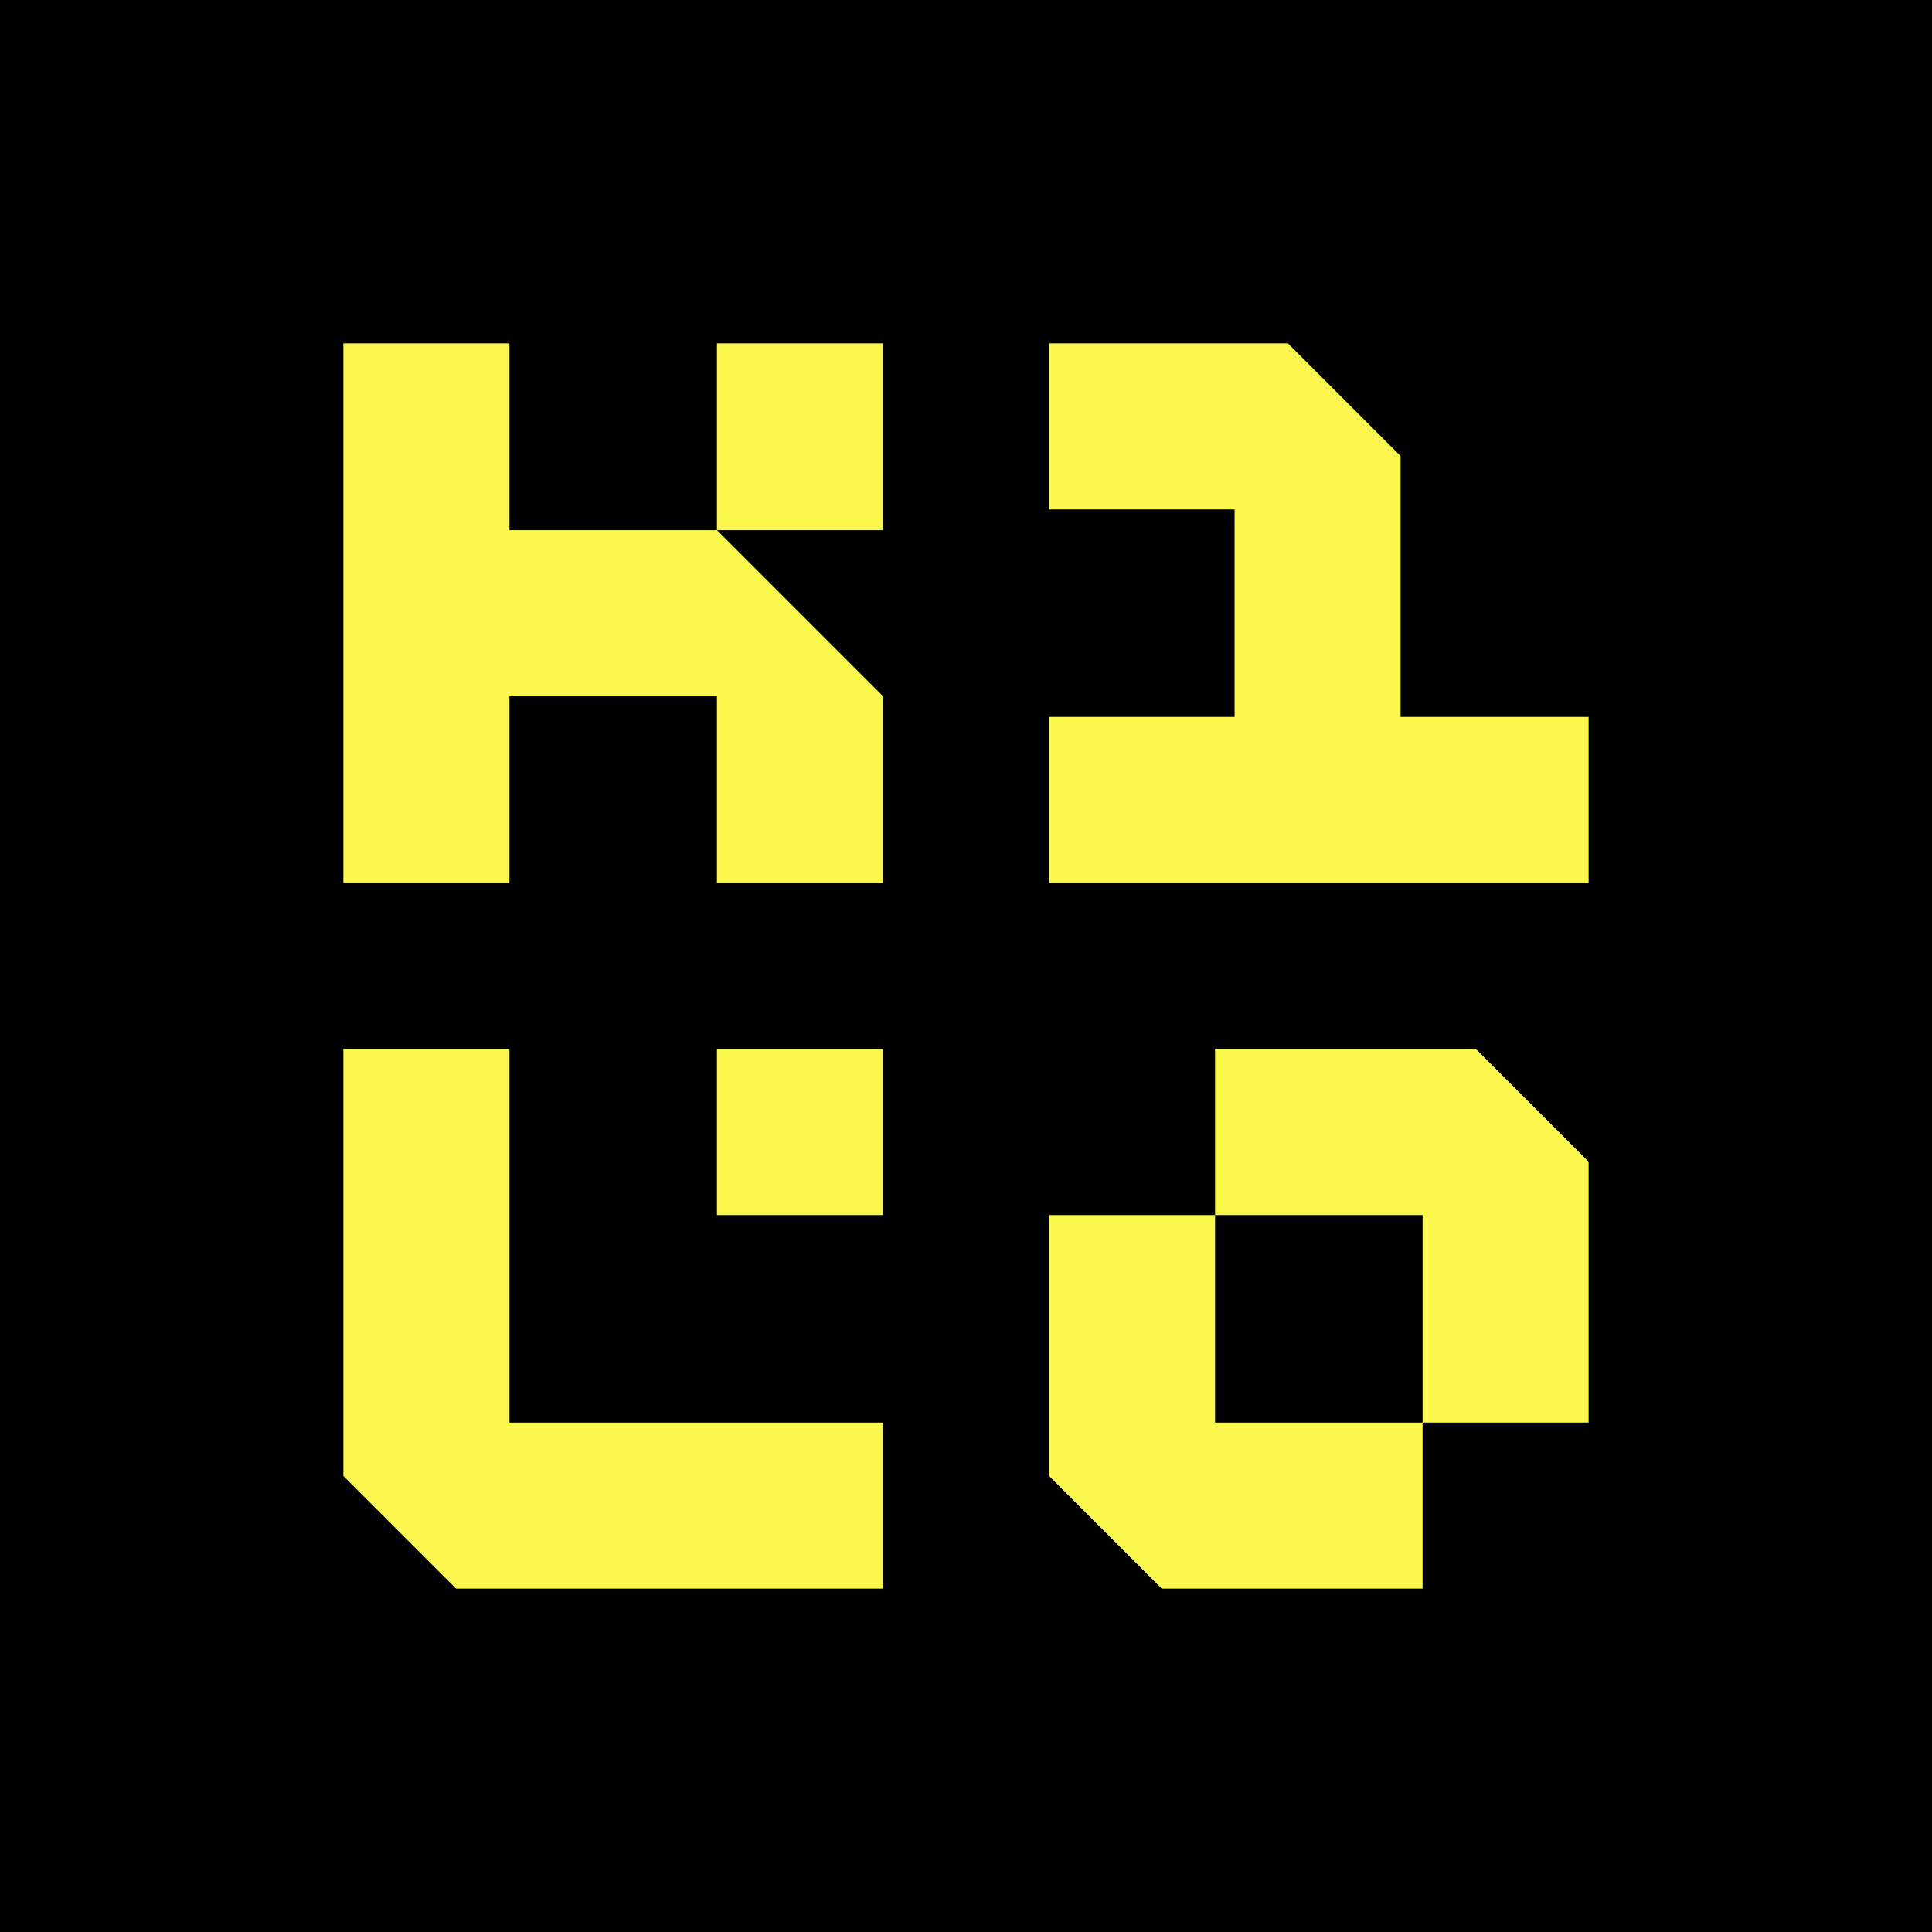
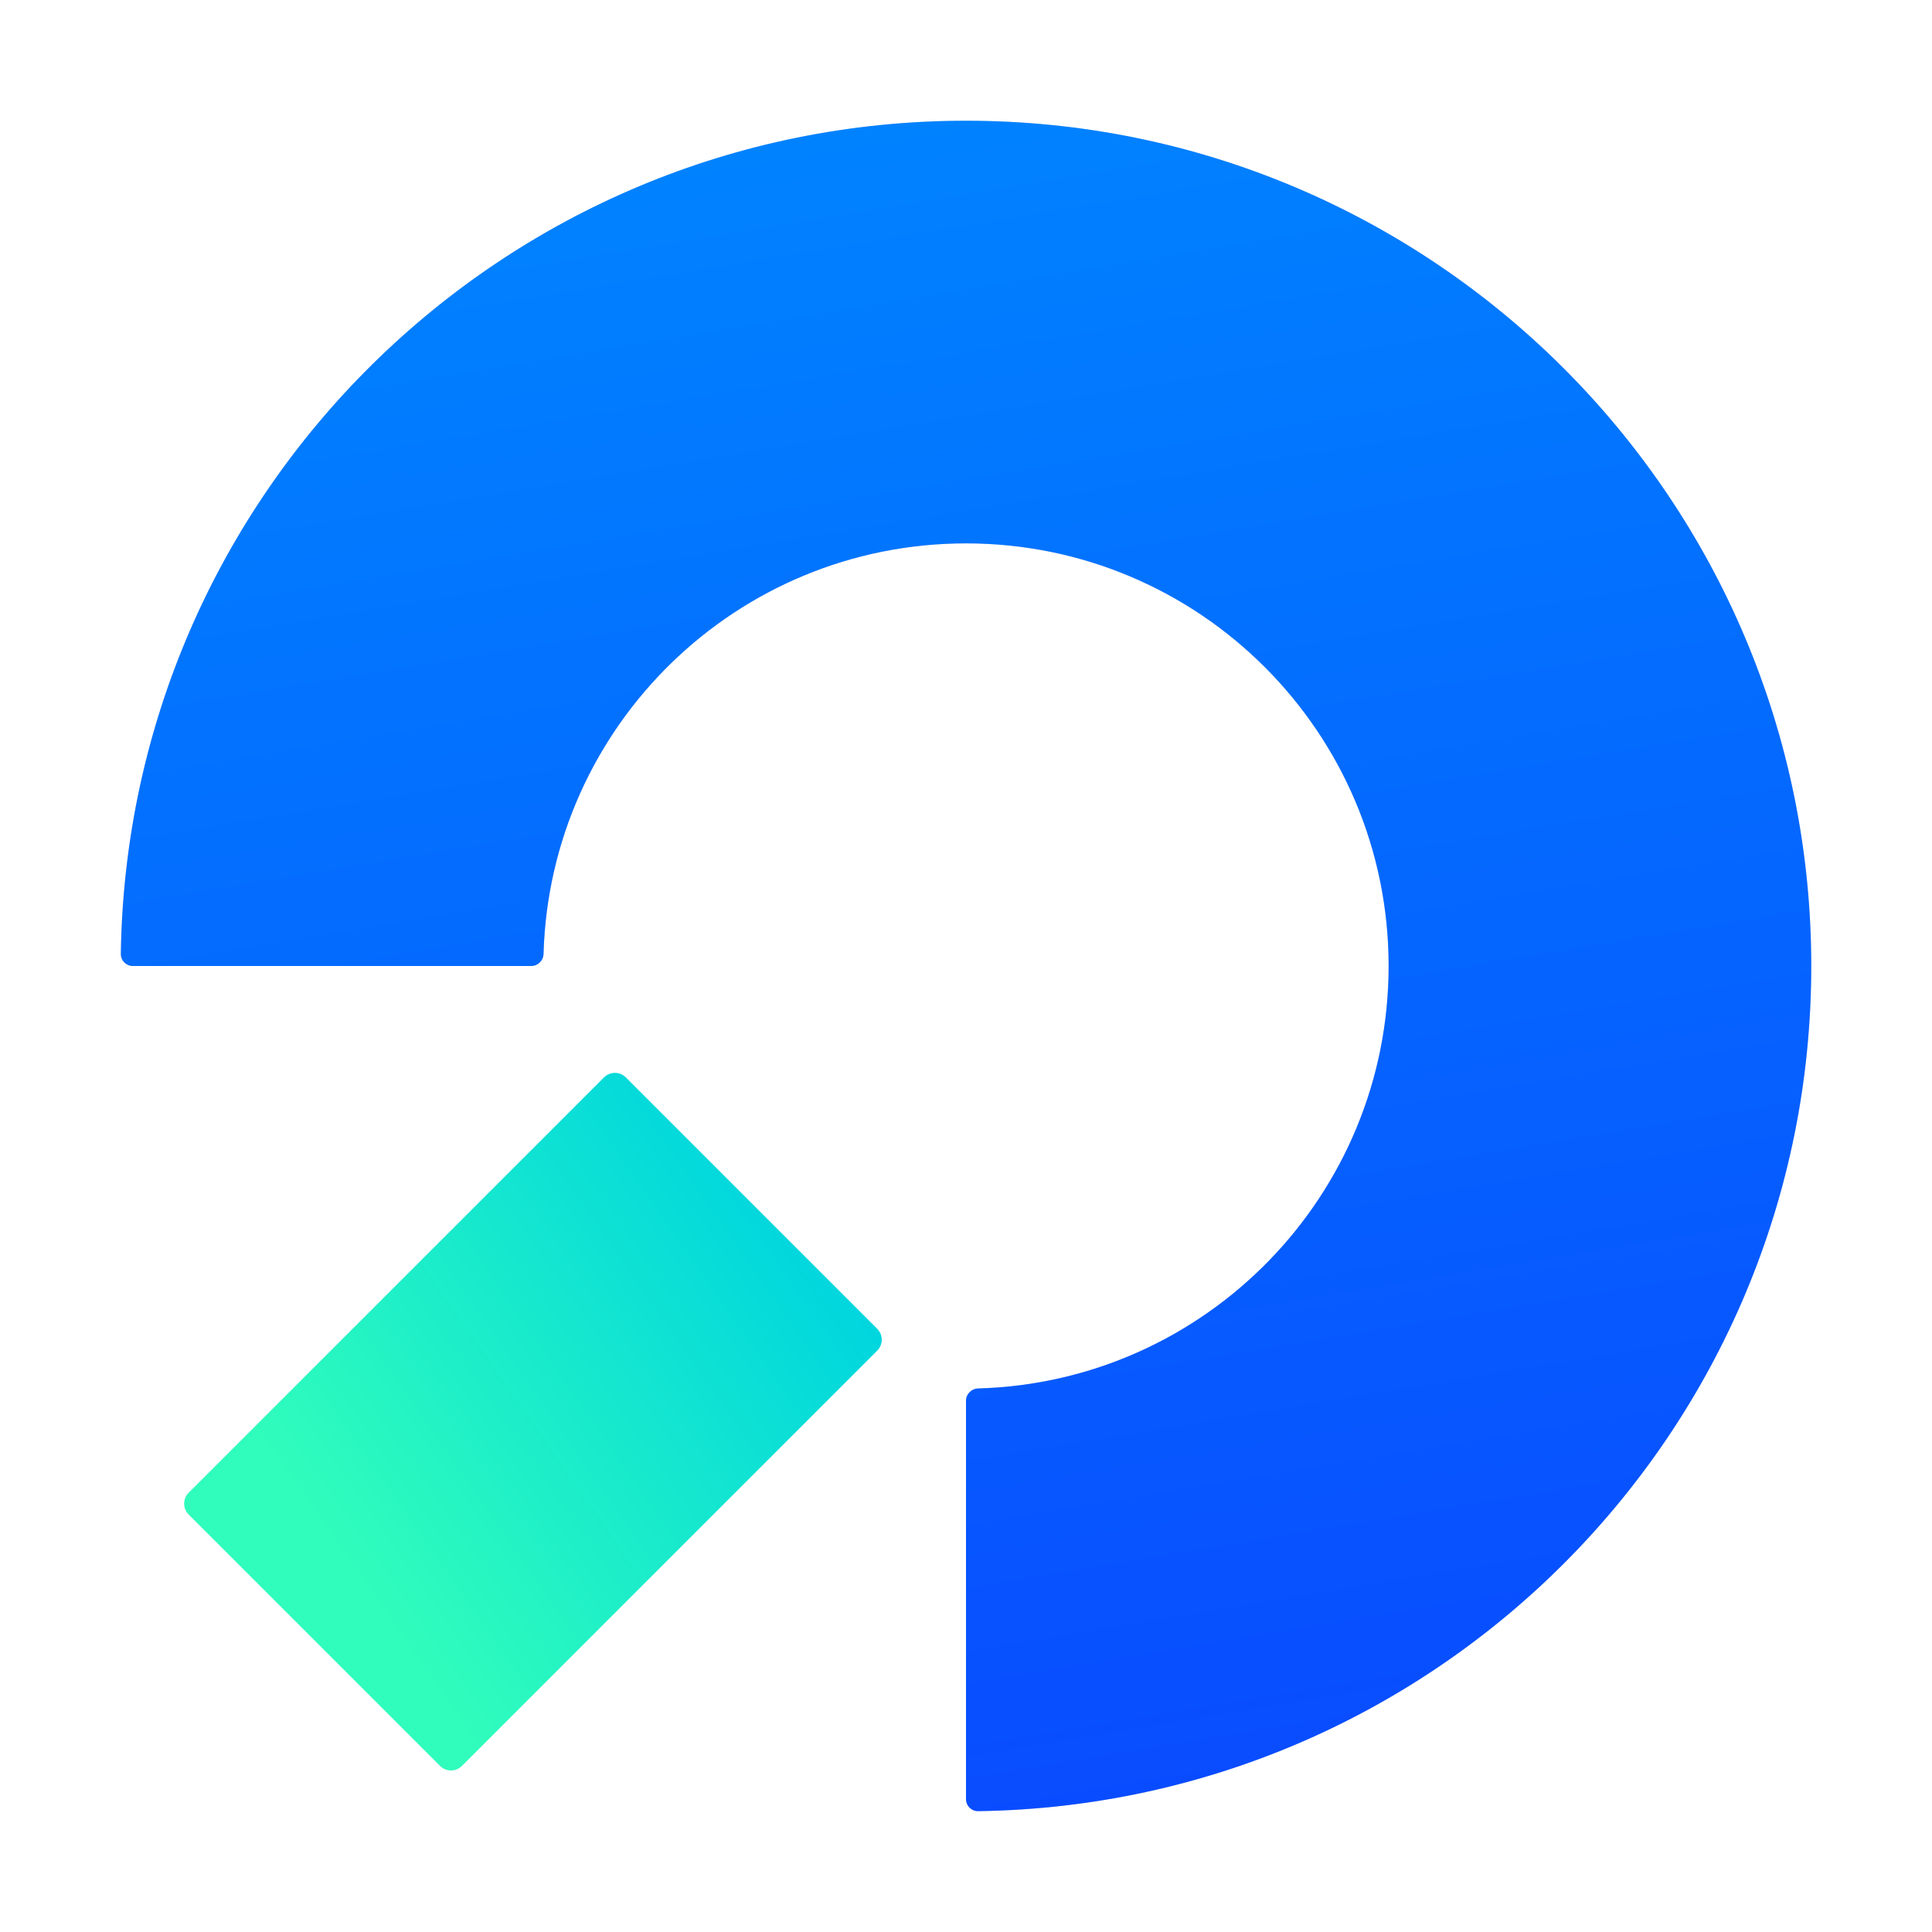
- <svg xmlns="http://www.w3.org/2000/svg" width="64" height="64" viewBox="0 0 512 512" fill="none">
-   <path d="M512 0H0V512H512V0Z" fill="black" />
-   <path d="M322 377H377V421H307.857L278 391.143V322H322V377ZM421 307.857L391.143 278H322V322L377 322V377H421V307.857ZM234 278H190V322H234V278ZM91 391.143L120.857 421H234V377H135V278H91V391.143ZM371.172 189.999V120.856L341.315 90.999H278V135H327.172V189.999H278V233.999H421V189.999H371.172ZM135 91H91V233.999H135V184.5H190V233.999H234V184.5L190 140.5H135V91ZM234 91H190V140.5H234V91Z" fill="#FAF74F" />
+ <svg xmlns="http://www.w3.org/2000/svg" fill="none" version="1.1" width="64" height="64" viewBox="0 0 60 60">
+   <defs>
+     <linearGradient x1="0.578" y1="1.041" x2="0.751" y2="2.7755575615628914e-17" id="master_svg0_50_3831">
+       <stop offset="0%" stop-color="#094BFF" stop-opacity="1" />
+       <stop offset="100%" stop-color="#0084FF" stop-opacity="1" />
+     </linearGradient>
+     <linearGradient x1="1" y1="0.008" x2="0.897" y2="0.933" id="master_svg1_50_4437">
+       <stop offset="0%" stop-color="#00D6DE" stop-opacity="1" />
+       <stop offset="100%" stop-color="#30FDBB" stop-opacity="1" />
+     </linearGradient>
+   </defs>
+   <g transform="matrix(-1,0,0,1,120,0)">
+     <g>
+       <g />
+       <g>
+         <path d="M89.624,56.247C75.3,56.046,63.75,44.372,63.75,30C63.75,15.502,75.502,3.75,90,3.75C104.372,3.75,116.046,15.3,116.247,29.623C116.25,29.832,116.081,30,115.872,30L103.503,30C103.294,30,103.126,29.833,103.12,29.624C102.921,22.549,97.123,16.875,90,16.875C82.751,16.875,76.875,22.751,76.875,30C76.875,37.123,82.549,42.921,89.624,43.12C89.833,43.126,90,43.294,90,43.503L90,55.872C90,56.081,89.832,56.25,89.624,56.247" fill-rule="evenodd" fill="#D8D8D8" fill-opacity="1" />
+         <path d="M89.624,56.247C75.3,56.046,63.75,44.372,63.75,30C63.75,15.502,75.502,3.75,90,3.75C104.372,3.75,116.046,15.3,116.247,29.623C116.25,29.832,116.081,30,115.872,30L103.503,30C103.294,30,103.126,29.833,103.12,29.624C102.921,22.549,97.123,16.875,90,16.875C82.751,16.875,76.875,22.751,76.875,30C76.875,37.123,82.549,42.921,89.624,43.12C89.833,43.126,90,43.294,90,43.503L90,55.872C90,56.081,89.832,56.25,89.624,56.247" fill-rule="evenodd" fill="url(#master_svg0_50_3831)" fill-opacity="1" />
+       </g>
+       <g transform="matrix(-0.7071068,0.7071068,0.7071068,0.7071068,148.8338,-61.64896)">
+         <path d="M100.904,33.6L100.904,51.84C100.904,52.105,101.118,52.32,101.384,52.32L112.424,52.32C112.689,52.32,112.904,52.105,112.904,51.84L112.904,33.6C112.904,33.335,112.689,33.12,112.424,33.12L101.384,33.12C101.118,33.12,100.904,33.335,100.904,33.6Z" fill="url(#master_svg1_50_4437)" fill-opacity="1" />
+       </g>
+     </g>
+   </g>
</svg>
